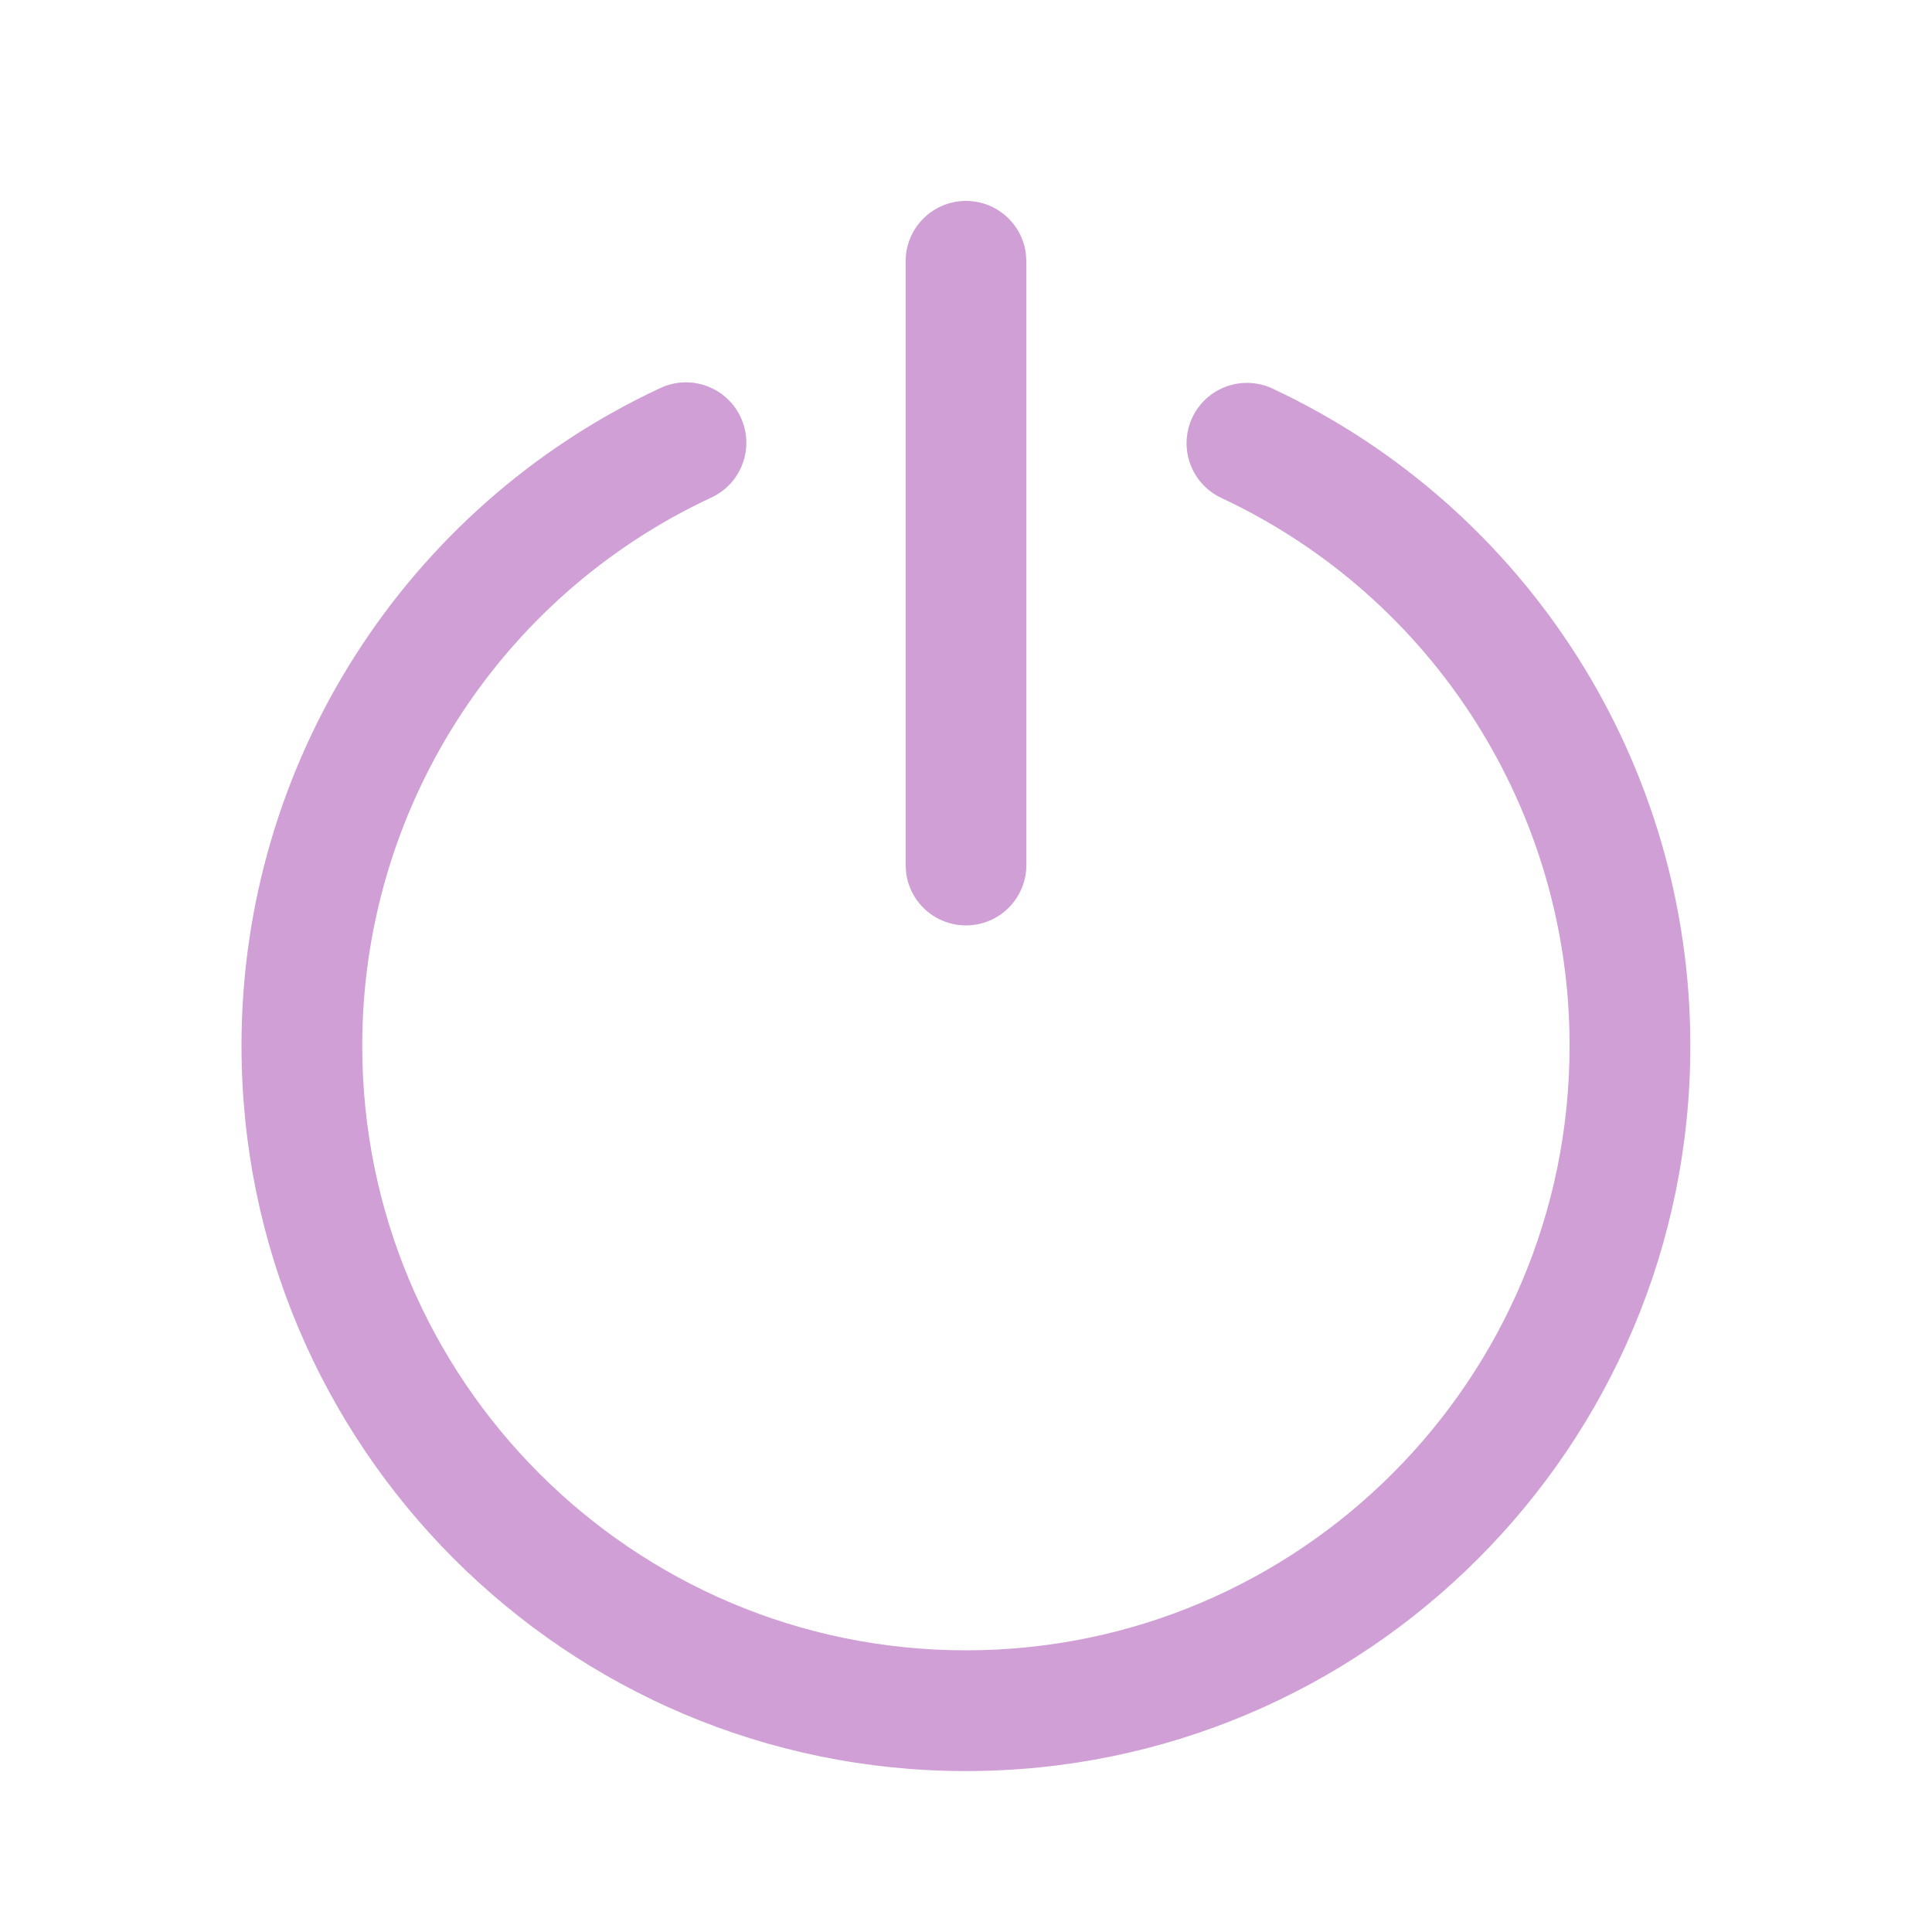
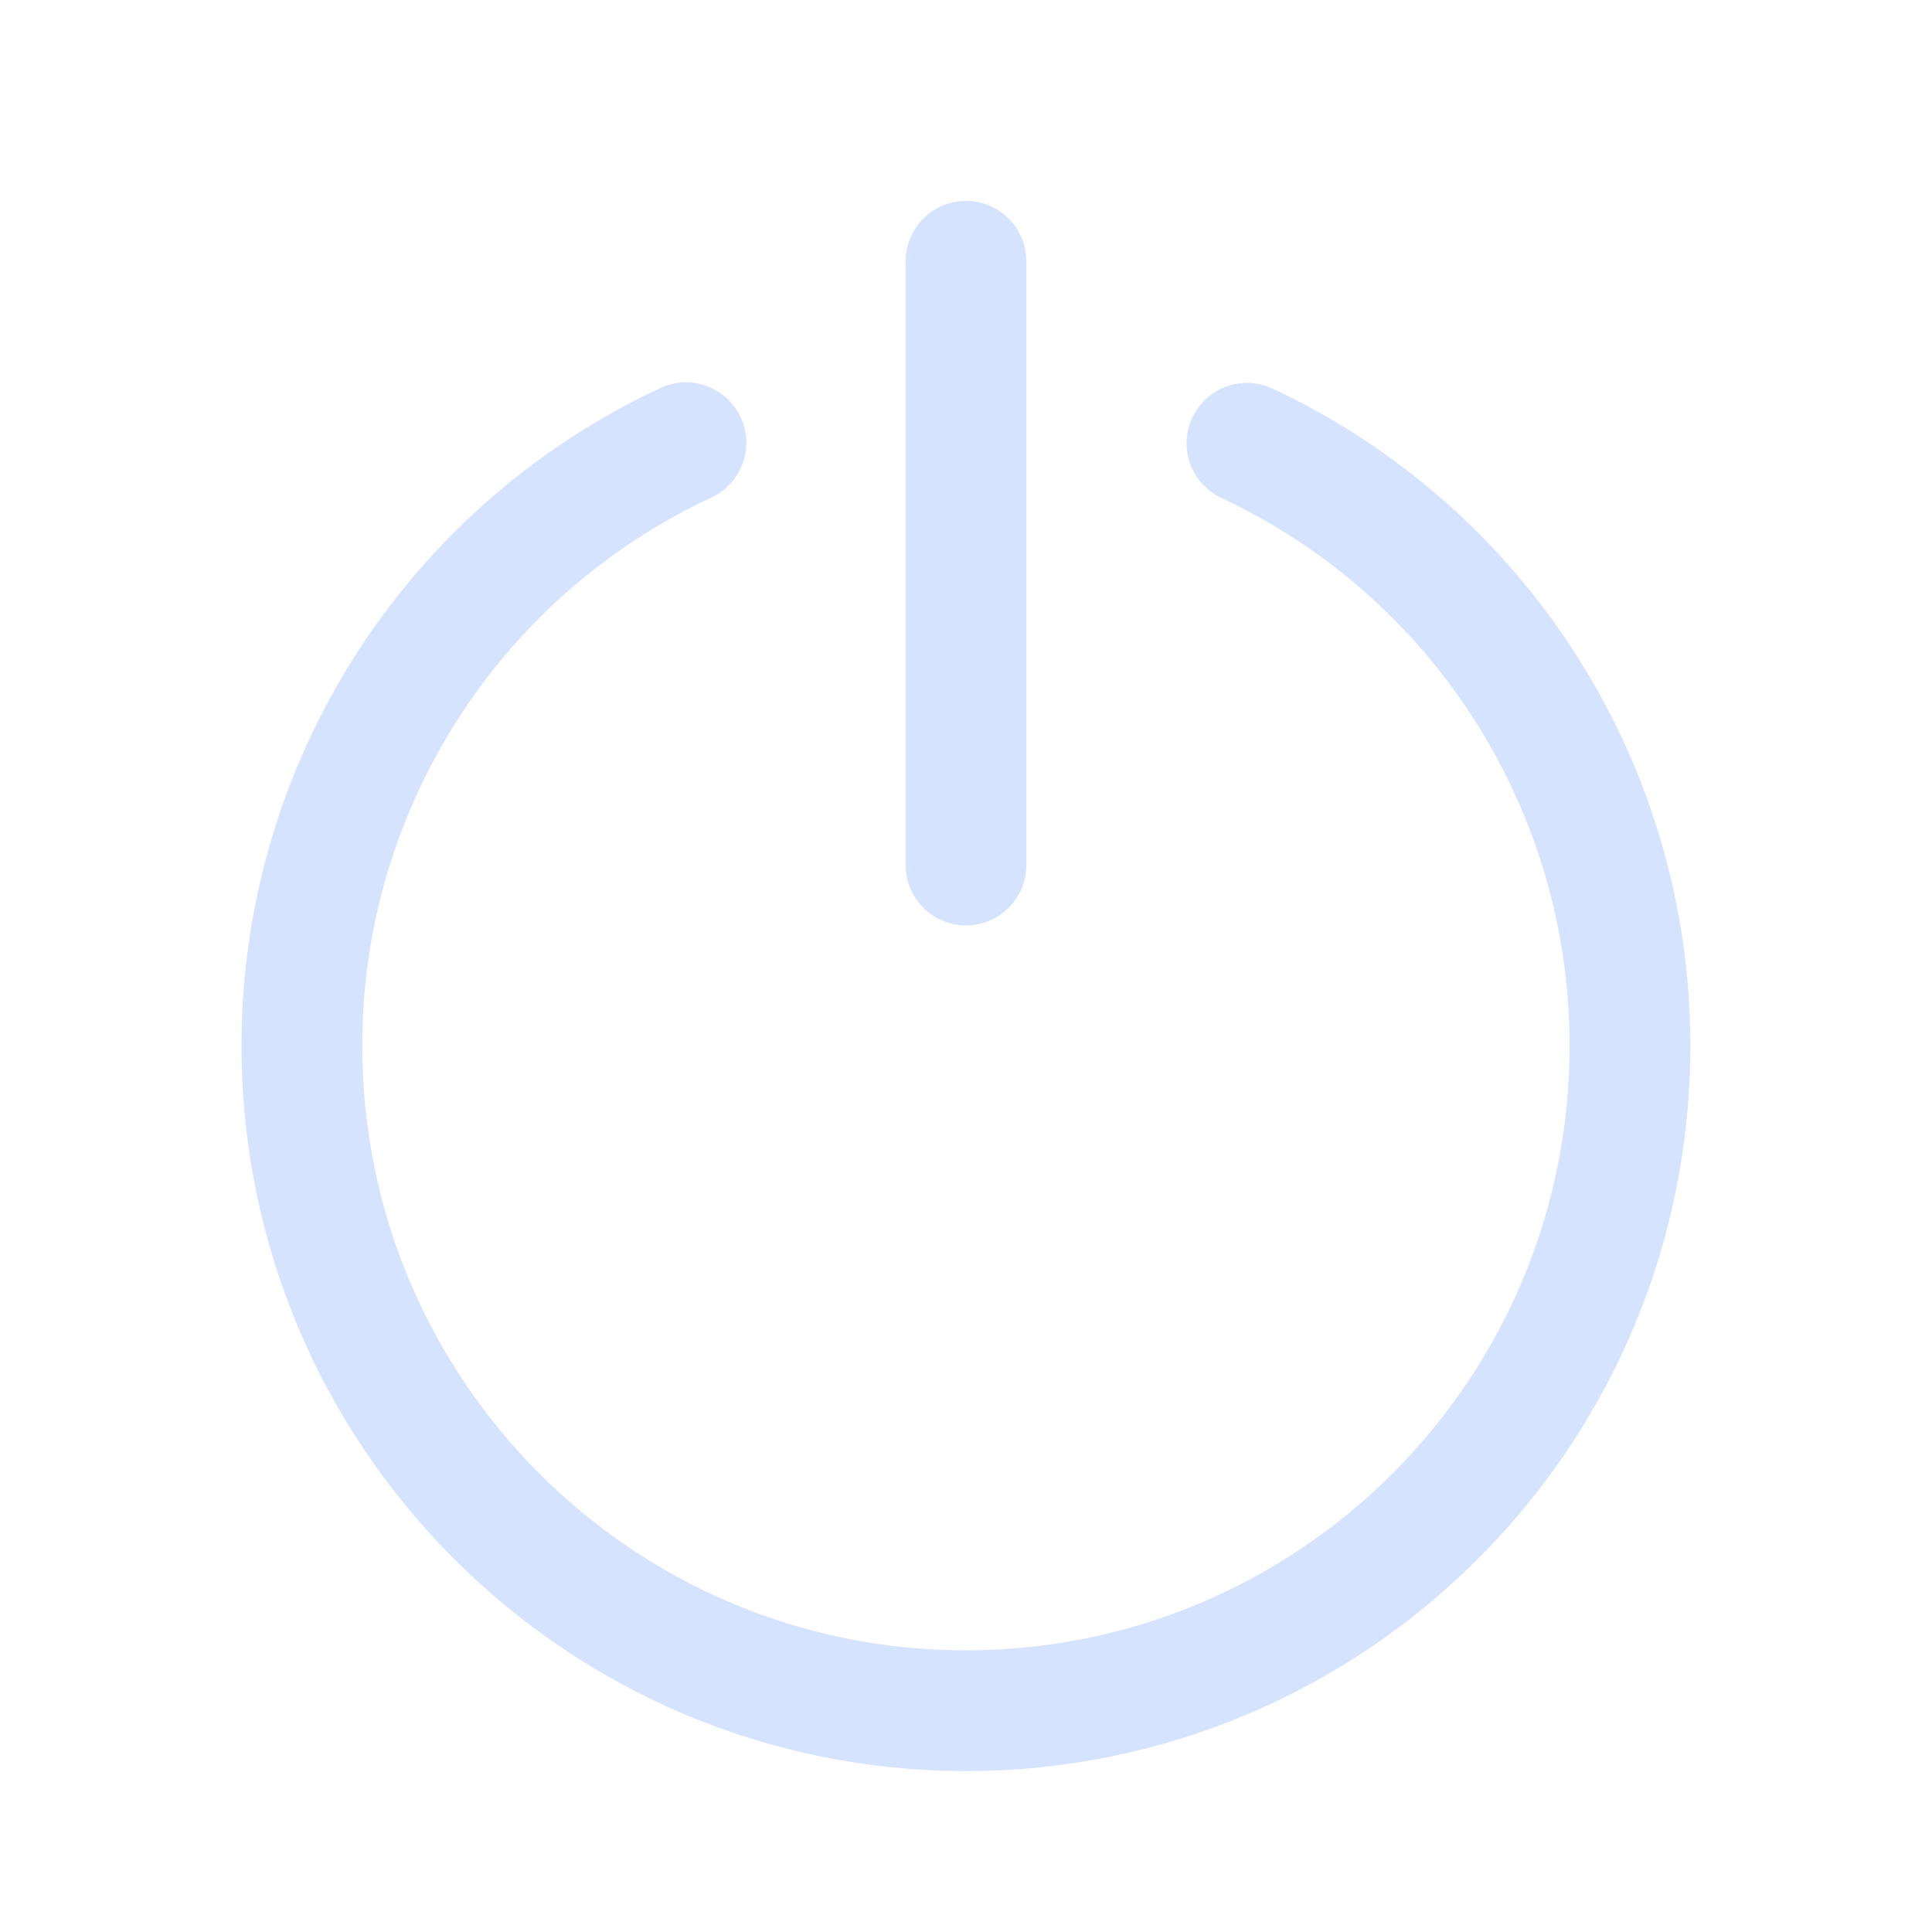
<svg xmlns="http://www.w3.org/2000/svg" width="24" height="24" fill="none" viewBox="0 0 24 24">
-   <path d="M8.204 4.82a.75.75 0 0 1 .634 1.36A7.51 7.51 0 0 0 4.5 12.991c0 4.148 3.358 7.51 7.499 7.51s7.499-3.362 7.499-7.51a7.51 7.51 0 0 0-4.323-6.804.75.75 0 1 1 .637-1.358 9.01 9.01 0 0 1 5.186 8.162c0 4.976-4.029 9.01-9 9.01C7.029 22 3 17.966 3 12.99a9.01 9.01 0 0 1 5.204-8.17ZM12 2.496a.75.75 0 0 1 .743.648l.007.102v7.5a.75.75 0 0 1-1.493.102l-.007-.102v-7.5a.75.75 0 0 1 .75-.75Z" fill="#cf9fd6" />
+   <path d="M8.204 4.82a.75.75 0 0 1 .634 1.36A7.51 7.51 0 0 0 4.5 12.991c0 4.148 3.358 7.51 7.499 7.51s7.499-3.362 7.499-7.51a7.51 7.51 0 0 0-4.323-6.804.75.75 0 1 1 .637-1.358 9.01 9.01 0 0 1 5.186 8.162c0 4.976-4.029 9.01-9 9.01C7.029 22 3 17.966 3 12.99a9.01 9.01 0 0 1 5.204-8.17ZM12 2.496a.75.75 0 0 1 .743.648l.007.102v7.5a.75.75 0 0 1-1.493.102l-.007-.102v-7.5a.75.75 0 0 1 .75-.75Z" fill="#d5e3ff" />
</svg>
